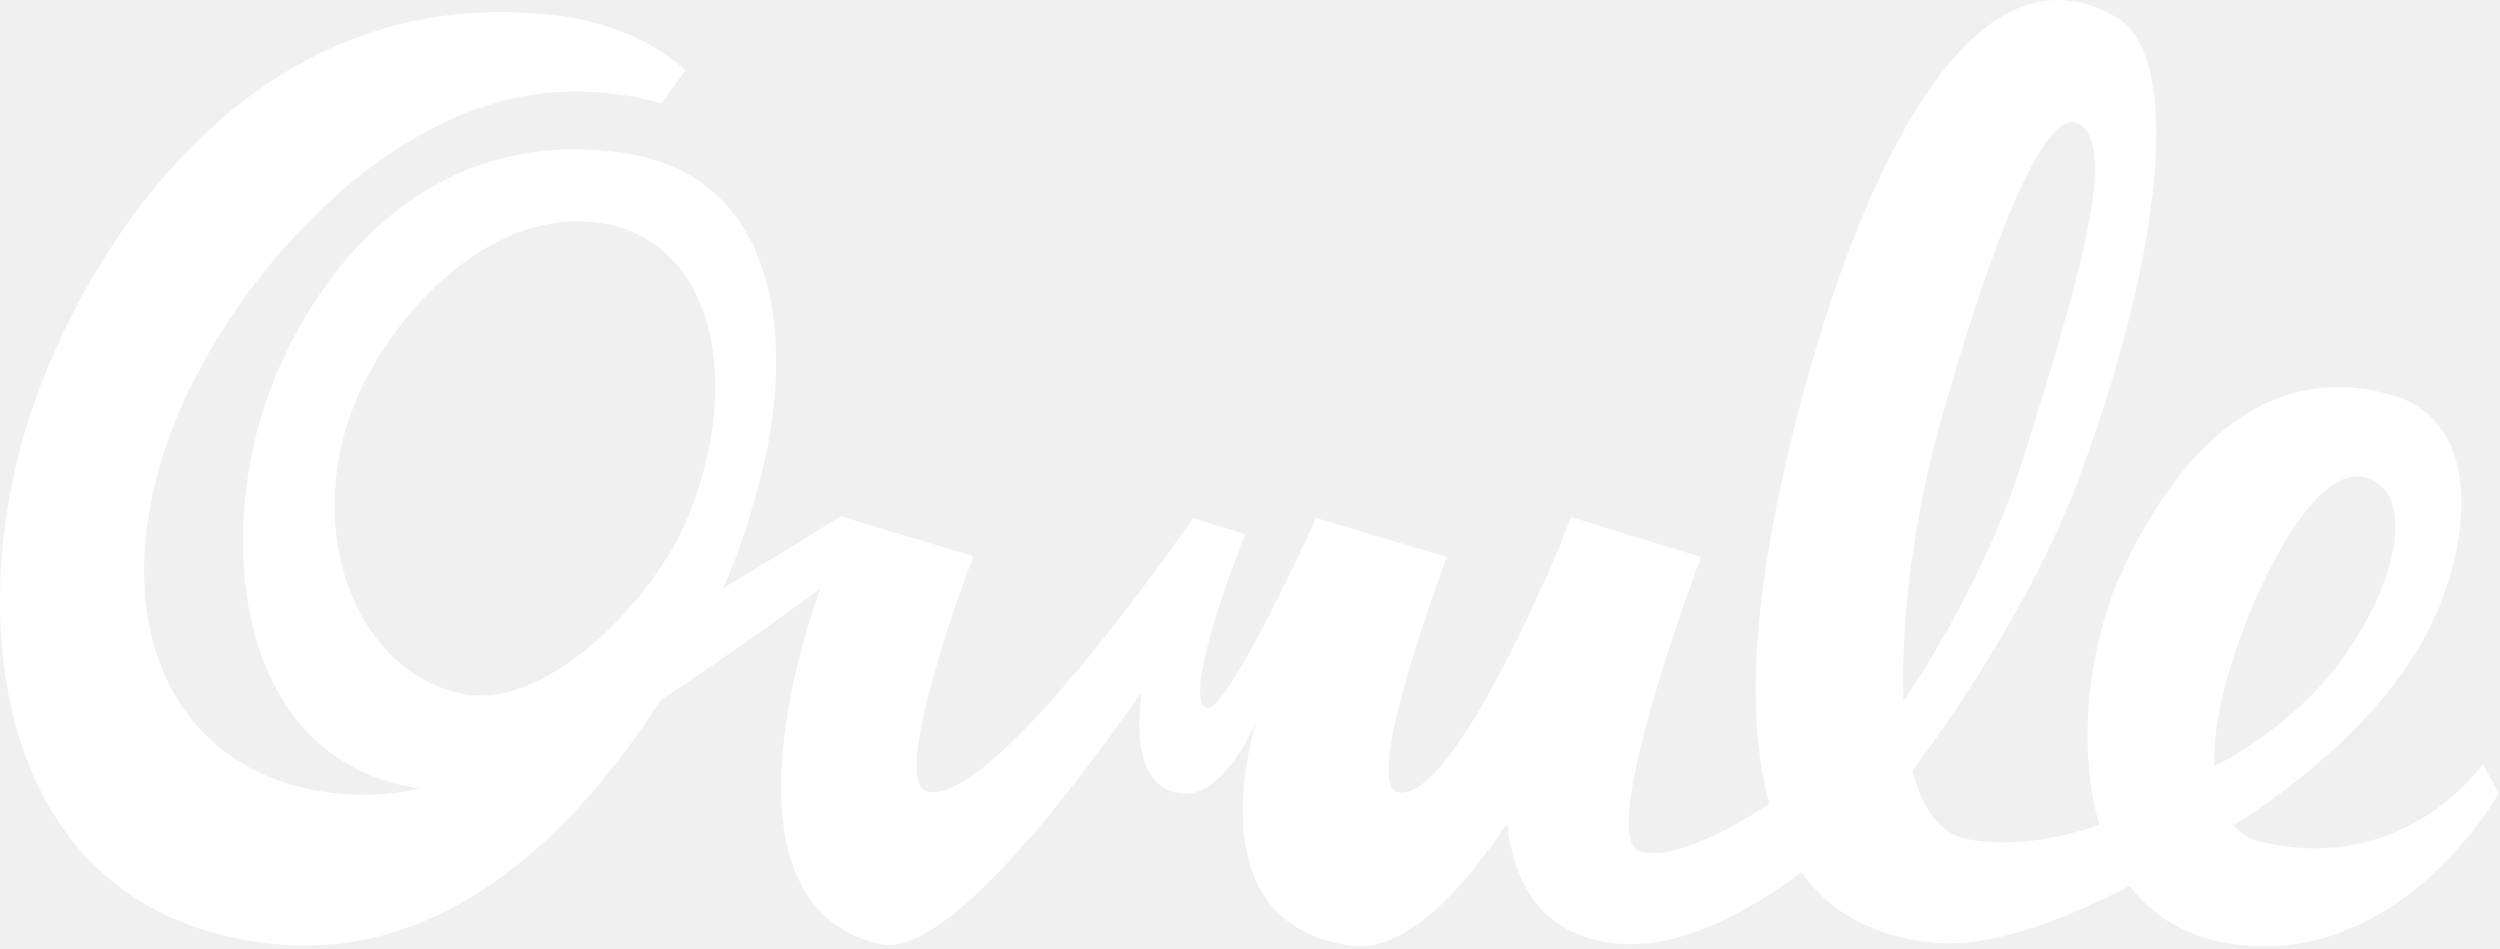
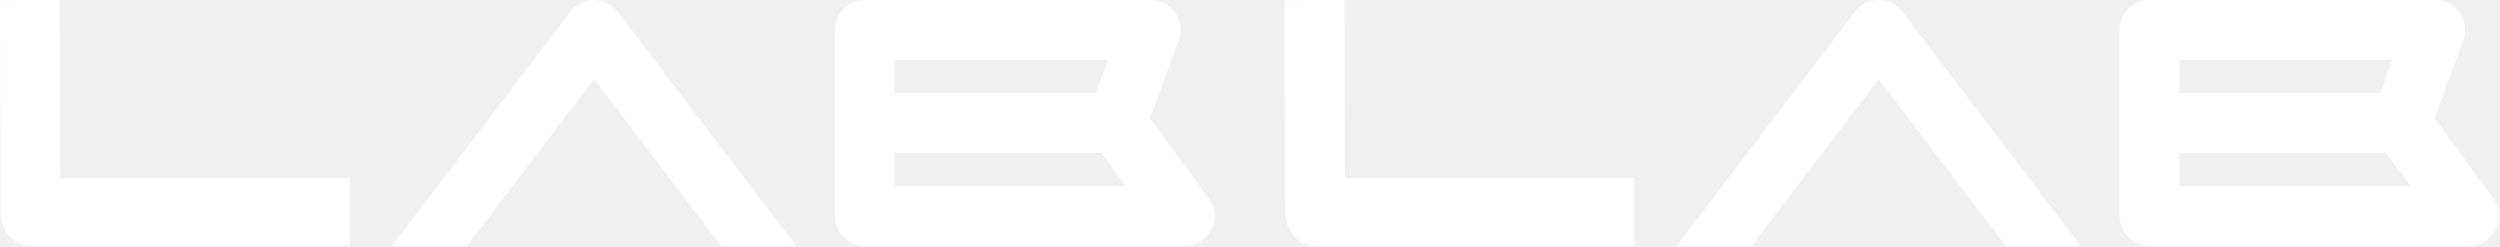
- <svg xmlns="http://www.w3.org/2000/svg" width="100%" height="100%" viewBox="0 0 962 365" version="1.1" xml:space="preserve" style="fill:white;fill-rule:evenodd;clip-rule:evenodd;stroke-linejoin:round;stroke-miterlimit:2;">
-   <path d="M680.923,309.309C668.906,266.936 679.014,206.051 693.969,150.989C718.944,59.037 761.503,-25.248 815.039,7.022C836.848,20.168 836.28,85.333 800.323,183.168C779.259,240.482 736.08,296.297 735.943,296.448C739.589,310.882 746.225,320.881 756.945,322.907C774.112,326.153 792.168,322.766 807.898,317.365C798.532,286.21 804.6,246.567 815.694,221.806C830.794,188.105 864.201,135.27 921.022,152.213C959.516,163.691 950.392,221.13 926.617,255.827C900.814,293.482 859.551,317.405 859.443,317.467C862.419,320.959 865.908,322.898 869.158,323.702C925.38,337.606 955.406,294.009 955.406,294.009L961.564,305.296C961.564,305.296 922.963,373.872 857.352,362.992C840.3,360.165 828.005,352.057 819.487,340.853C796.378,352.889 767.592,364.6 745.534,362.843C721.041,360.892 704.203,350.986 693.193,335.679C671.246,352.082 644.593,366.074 620.131,362.843C593.389,359.31 582.51,340.475 579.966,316.75C561.235,344.776 539.81,366.662 519.615,363.85C457.45,355.194 483.711,276.779 483.711,276.779C483.711,276.779 470.857,309.08 452.904,305.084C439.044,301.999 436.816,285.449 439.291,266.324C406.611,313.026 361.953,368.837 338.499,363.307C269.463,347.03 315.75,226.364 315.75,226.364C315.75,226.364 284.102,249.918 254.237,269.403C222.395,318.895 172.79,369.622 106.199,363.33C-1.197,353.184 -15.826,239.407 12.77,156.186C32.53,98.678 94.541,-7.81 213.162,5.838C247.85,9.829 263.652,27.184 263.652,27.184L254.432,39.854C254.432,39.854 231.737,32.117 203.669,36.655C142.238,46.588 87.654,110.978 67.123,162.825C65.9,165.915 64.794,168.936 63.813,171.869C40.75,240.797 66.896,295.265 123.328,304.472C136.734,306.659 149.47,306.125 161.427,303.477C91.782,292.855 83.104,210.478 102.484,154.073C116.221,114.097 158.153,46.703 240.25,58.925C303.115,68.284 307.189,138.528 289.711,194.316C287.492,202.736 283.891,213.864 278.14,226.418C302.675,211.711 323.501,198.693 323.501,198.693L374.516,214.039C374.516,214.039 341.675,300.048 356.594,304.472C380.867,311.669 453.371,207.61 458.603,200.045C458.796,199.582 458.9,199.339 458.9,199.339L479.186,205.509C479.186,205.509 453.85,268.444 464.335,272.432C471.845,275.288 506.47,199.339 506.47,199.339L556.755,214.319C556.755,214.319 523.835,301.474 537.684,304.81C555.823,309.18 587.725,239.267 599.771,211.098C602.599,203.513 604.558,198.968 604.558,198.968L654.56,214.346C654.56,214.346 613.659,322.481 630.943,327.613C642.336,330.995 661.814,321.625 680.923,309.309ZM859.241,317.018L859.131,317.093L859.231,317.215C859.277,317.269 859.322,317.323 859.367,317.377L859.443,317.467L859.443,317.467L859.443,317.467L859.443,317.467L859.287,316.985L859.241,317.018ZM735.943,296.448L735.93,296.394L735.912,296.413L735.92,296.474L735.943,296.448ZM852.099,294.811C852.184,294.771 884.907,279.286 904.738,248.645C925.034,217.286 927.394,189.232 910.678,183.839C894.097,178.489 875.274,211.959 865.189,237.184C854.902,262.916 851.572,281.553 852.099,294.811L852.099,294.811L852.099,294.812L852.102,294.88L852.109,295.032L852.132,295.016L852.159,294.996L852.099,294.812L852.099,294.811ZM732.471,269.626C733.892,267.622 762.632,226.766 778.479,176.568C801.632,103.231 813.145,59.998 801.584,48.813C785.797,33.54 759.41,116.526 745.641,166.365C737.722,195.032 731.139,236.516 732.471,269.626L732.416,269.703L732.468,270.104L732.489,270.086L732.485,269.975L732.471,269.626ZM232.156,86.014C186.974,78.294 146.282,125.317 134.151,161.57C118.119,209.484 139.112,259.227 178.095,266.979C210.511,273.425 251.719,230.752 264.714,199.001C286.494,145.784 273.946,93.155 232.156,86.014Z" />
+ <svg xmlns="http://www.w3.org/2000/svg" width="100%" height="100%" viewBox="0 0 720 71" version="1.1" xml:space="preserve" style="fill:white;fill-rule:evenodd;clip-rule:evenodd;stroke-linejoin:round;stroke-miterlimit:2;">
+   <g transform="matrix(1,0,0,1,-58.5299,-359.867)">
+     <path d="M541.396,430.688L562.999,430.688L599.586,382.645L636.172,430.688L657.776,430.688L606.422,363.254C604.797,361.12 602.268,359.867 599.586,359.867C596.903,359.867 594.374,361.12 592.749,363.254L541.396,430.688ZM171.427,430.688L193.03,430.688L229.617,382.645L266.204,430.688L287.807,430.688L236.453,363.254C234.828,361.12 232.299,359.867 229.617,359.867C226.934,359.867 224.405,361.12 222.78,363.254L171.427,430.688ZM58.53,359.931L58.704,420.944C58.719,426.331 62.562,430.688 67.297,430.688L159.253,430.688L159.253,411.137L75.863,411.137C75.863,411.137 75.717,359.867 75.717,359.867L58.53,359.931ZM428.499,359.931L428.673,420.944C428.688,426.331 432.531,430.688 437.266,430.688L529.222,430.688L529.222,411.137L445.832,411.137C445.832,411.137 445.686,359.867 445.686,359.867L428.499,359.931ZM668.973,368.461L668.973,422.095C668.973,426.841 672.82,430.688 677.566,430.688L769.696,430.688C772.934,430.688 775.896,428.869 777.361,425.981C778.825,423.093 778.542,419.628 776.628,417.016L759.706,393.918C759.706,393.918 767.978,371.427 767.978,371.427C768.948,368.791 768.568,365.847 766.961,363.544C765.353,361.24 762.722,359.867 759.913,359.867L677.566,359.867C672.82,359.867 668.973,363.715 668.973,368.461ZM299.004,368.461L299.004,422.095C299.004,426.841 302.851,430.688 307.597,430.688L399.727,430.688C402.965,430.688 405.928,428.869 407.392,425.981C408.856,423.093 408.573,419.628 406.659,417.016L389.737,393.918C389.737,393.918 398.009,371.427 398.009,371.427C398.979,368.791 398.599,365.847 396.992,363.544C395.385,361.24 392.753,359.867 389.944,359.867L307.597,359.867C302.851,359.867 299.004,363.715 299.004,368.461ZM745.692,403.871L752.747,413.501C752.747,413.501 686.16,413.501 686.16,413.501L686.16,403.871L745.692,403.871ZM375.723,403.871L382.778,413.501C382.778,413.501 316.191,413.501 316.191,413.501L316.191,403.871L375.723,403.871ZM686.16,386.684L686.16,377.054L747.596,377.054L744.054,386.684L686.16,386.684ZM316.191,386.684L316.191,377.054L377.627,377.054L374.085,386.684L316.191,386.684Z" />
+   </g>
</svg>
